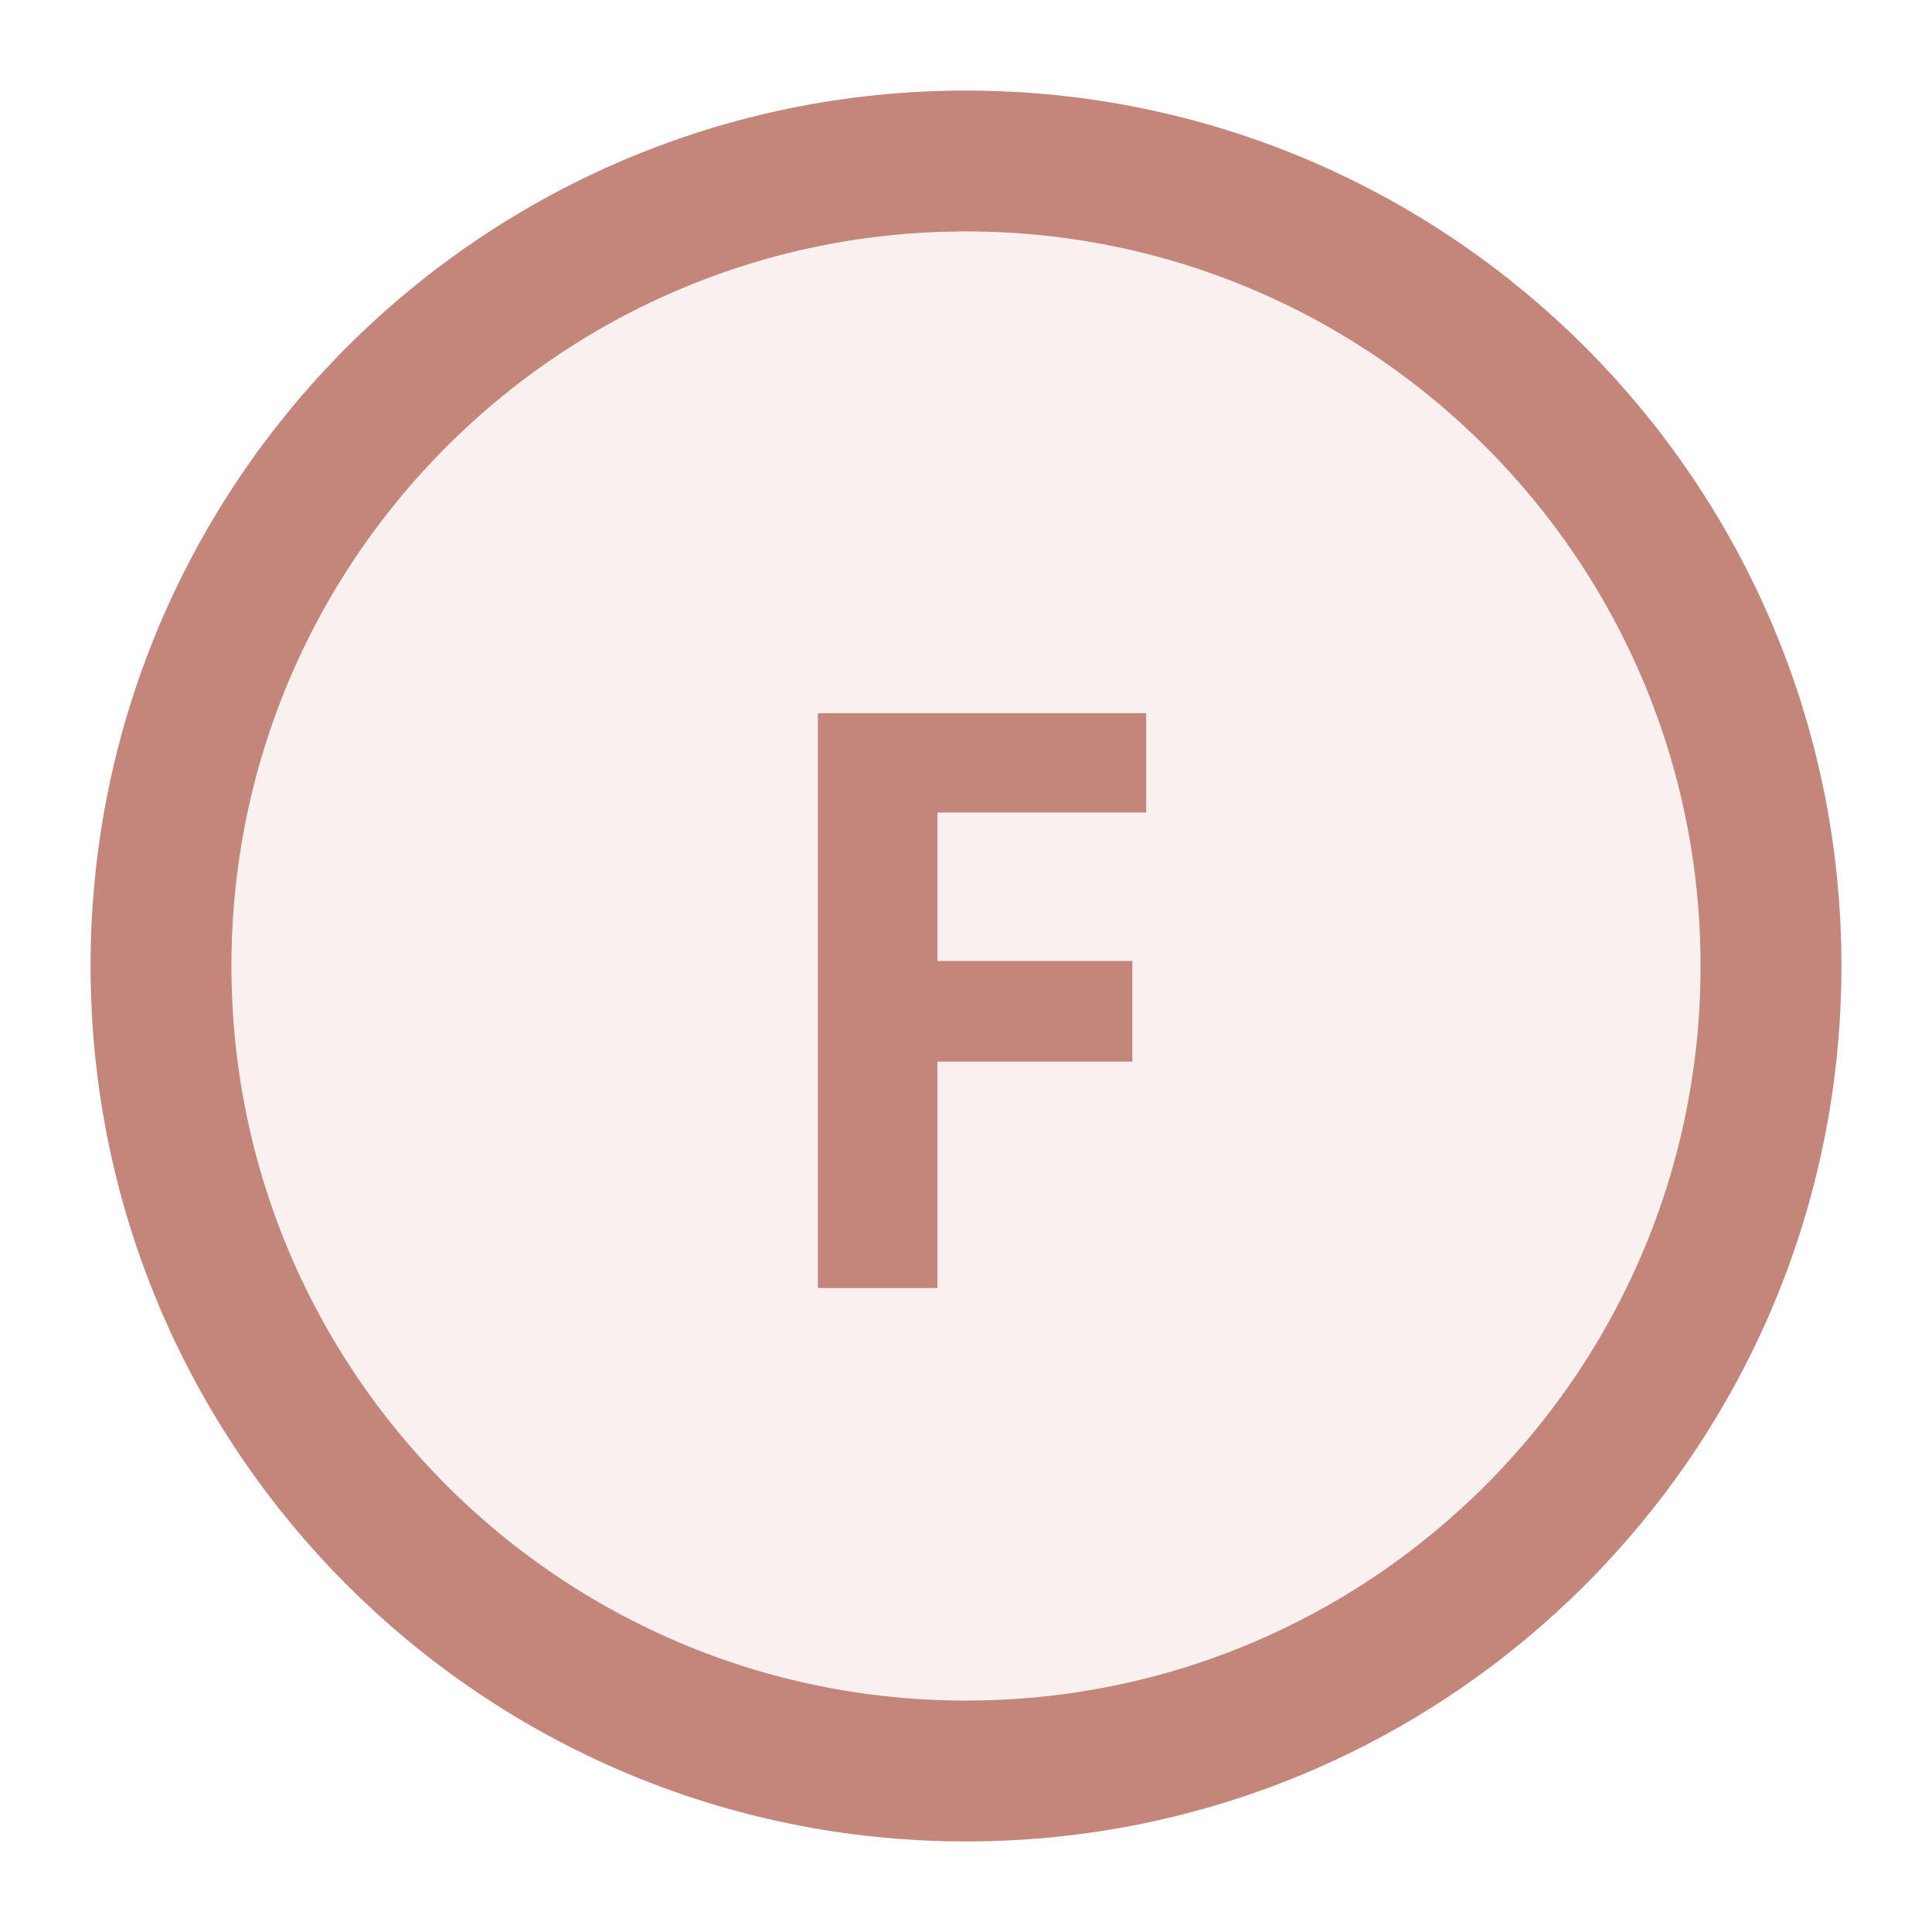
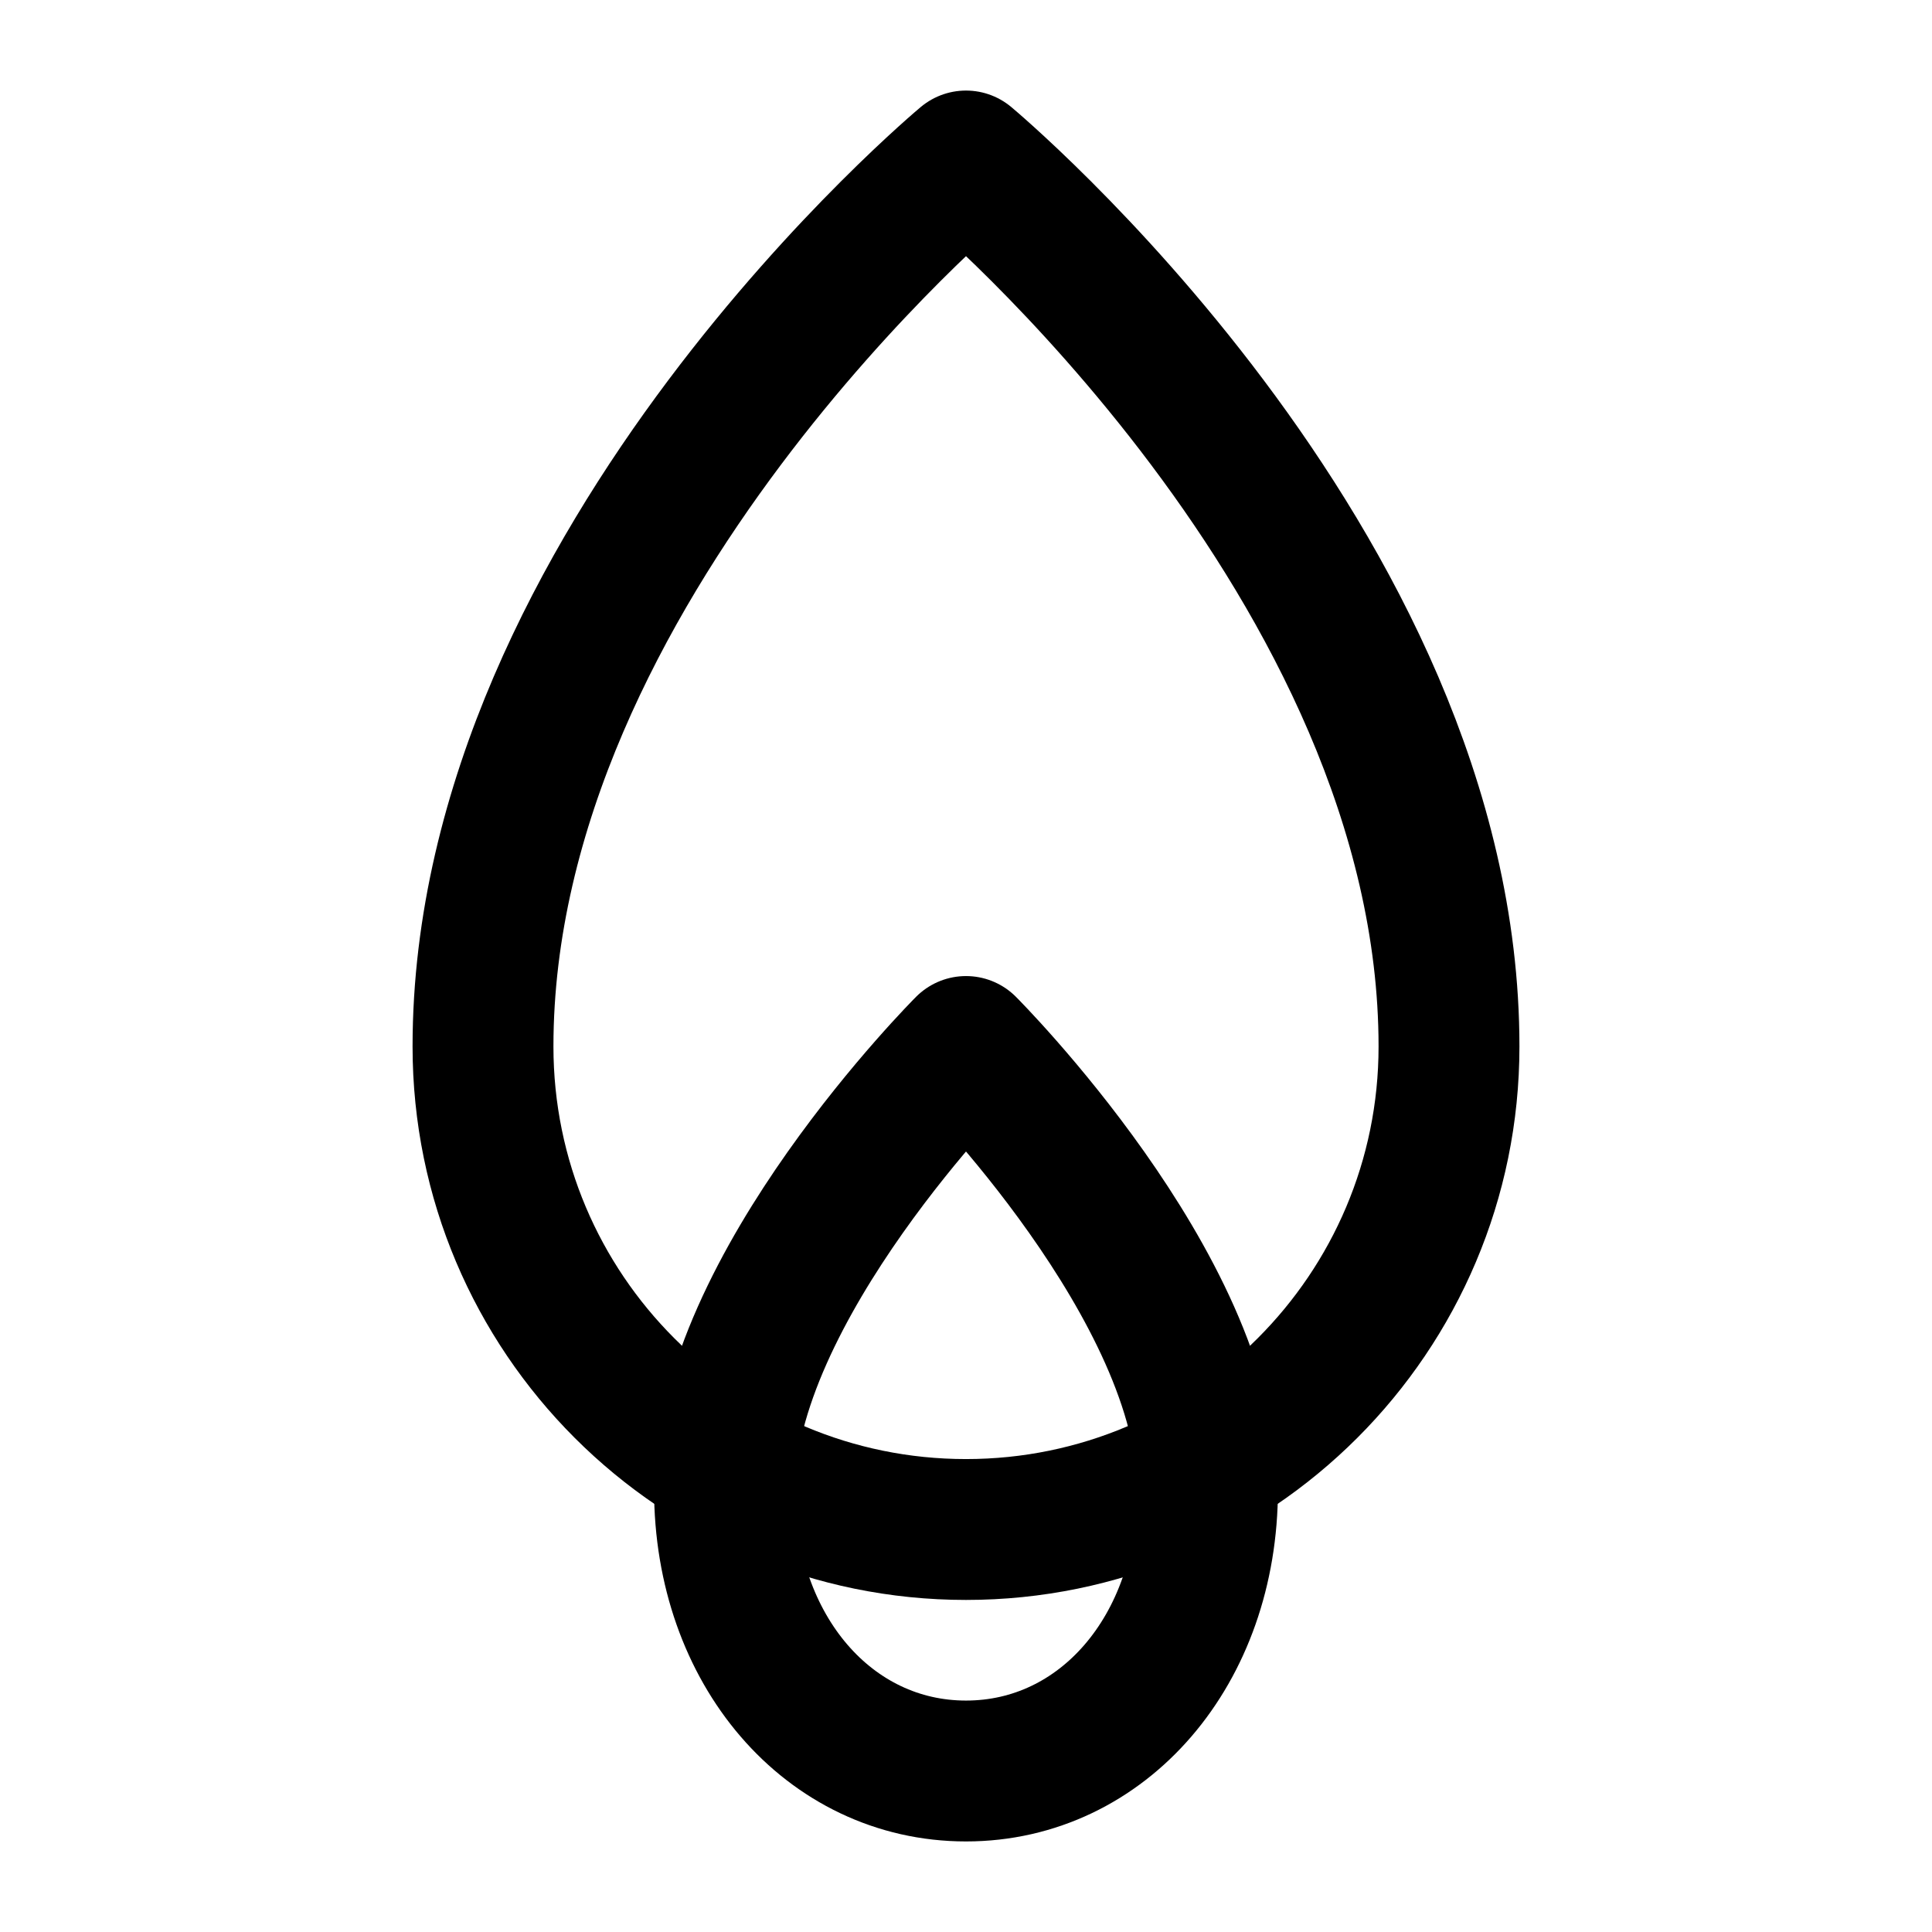
- <svg xmlns="http://www.w3.org/2000/svg" width="24" height="24" viewBox="0 0 24 24" fill="none" stroke="#c4867a" stroke-width="1.75" stroke-linecap="round" stroke-linejoin="round">
-   <circle cx="12" cy="12" r="10" fill="#c4867a" fill-opacity="0.12" stroke="#c4867a" />
-   <text x="12" y="16" text-anchor="middle" font-family="sans-serif" font-size="10" font-weight="600" fill="#c4867a" stroke="none">F</text>
+ <svg xmlns="http://www.w3.org/2000/svg" viewBox="0 0 24 24" fill="none" stroke="currentColor" stroke-width="1.75" stroke-linecap="round" stroke-linejoin="round">
+   <path d="M12 2c0 0 6 5 6 11a6 6 0 01-12 0C6 7 12 2 12 2z" />
+   <path d="M12 22c-1.7 0-3-1.5-3-3.5 0-2.5 3-5.5 3-5.5s3 3 3 5.5c0 2-1.3 3.5-3 3.5z" />
</svg>
